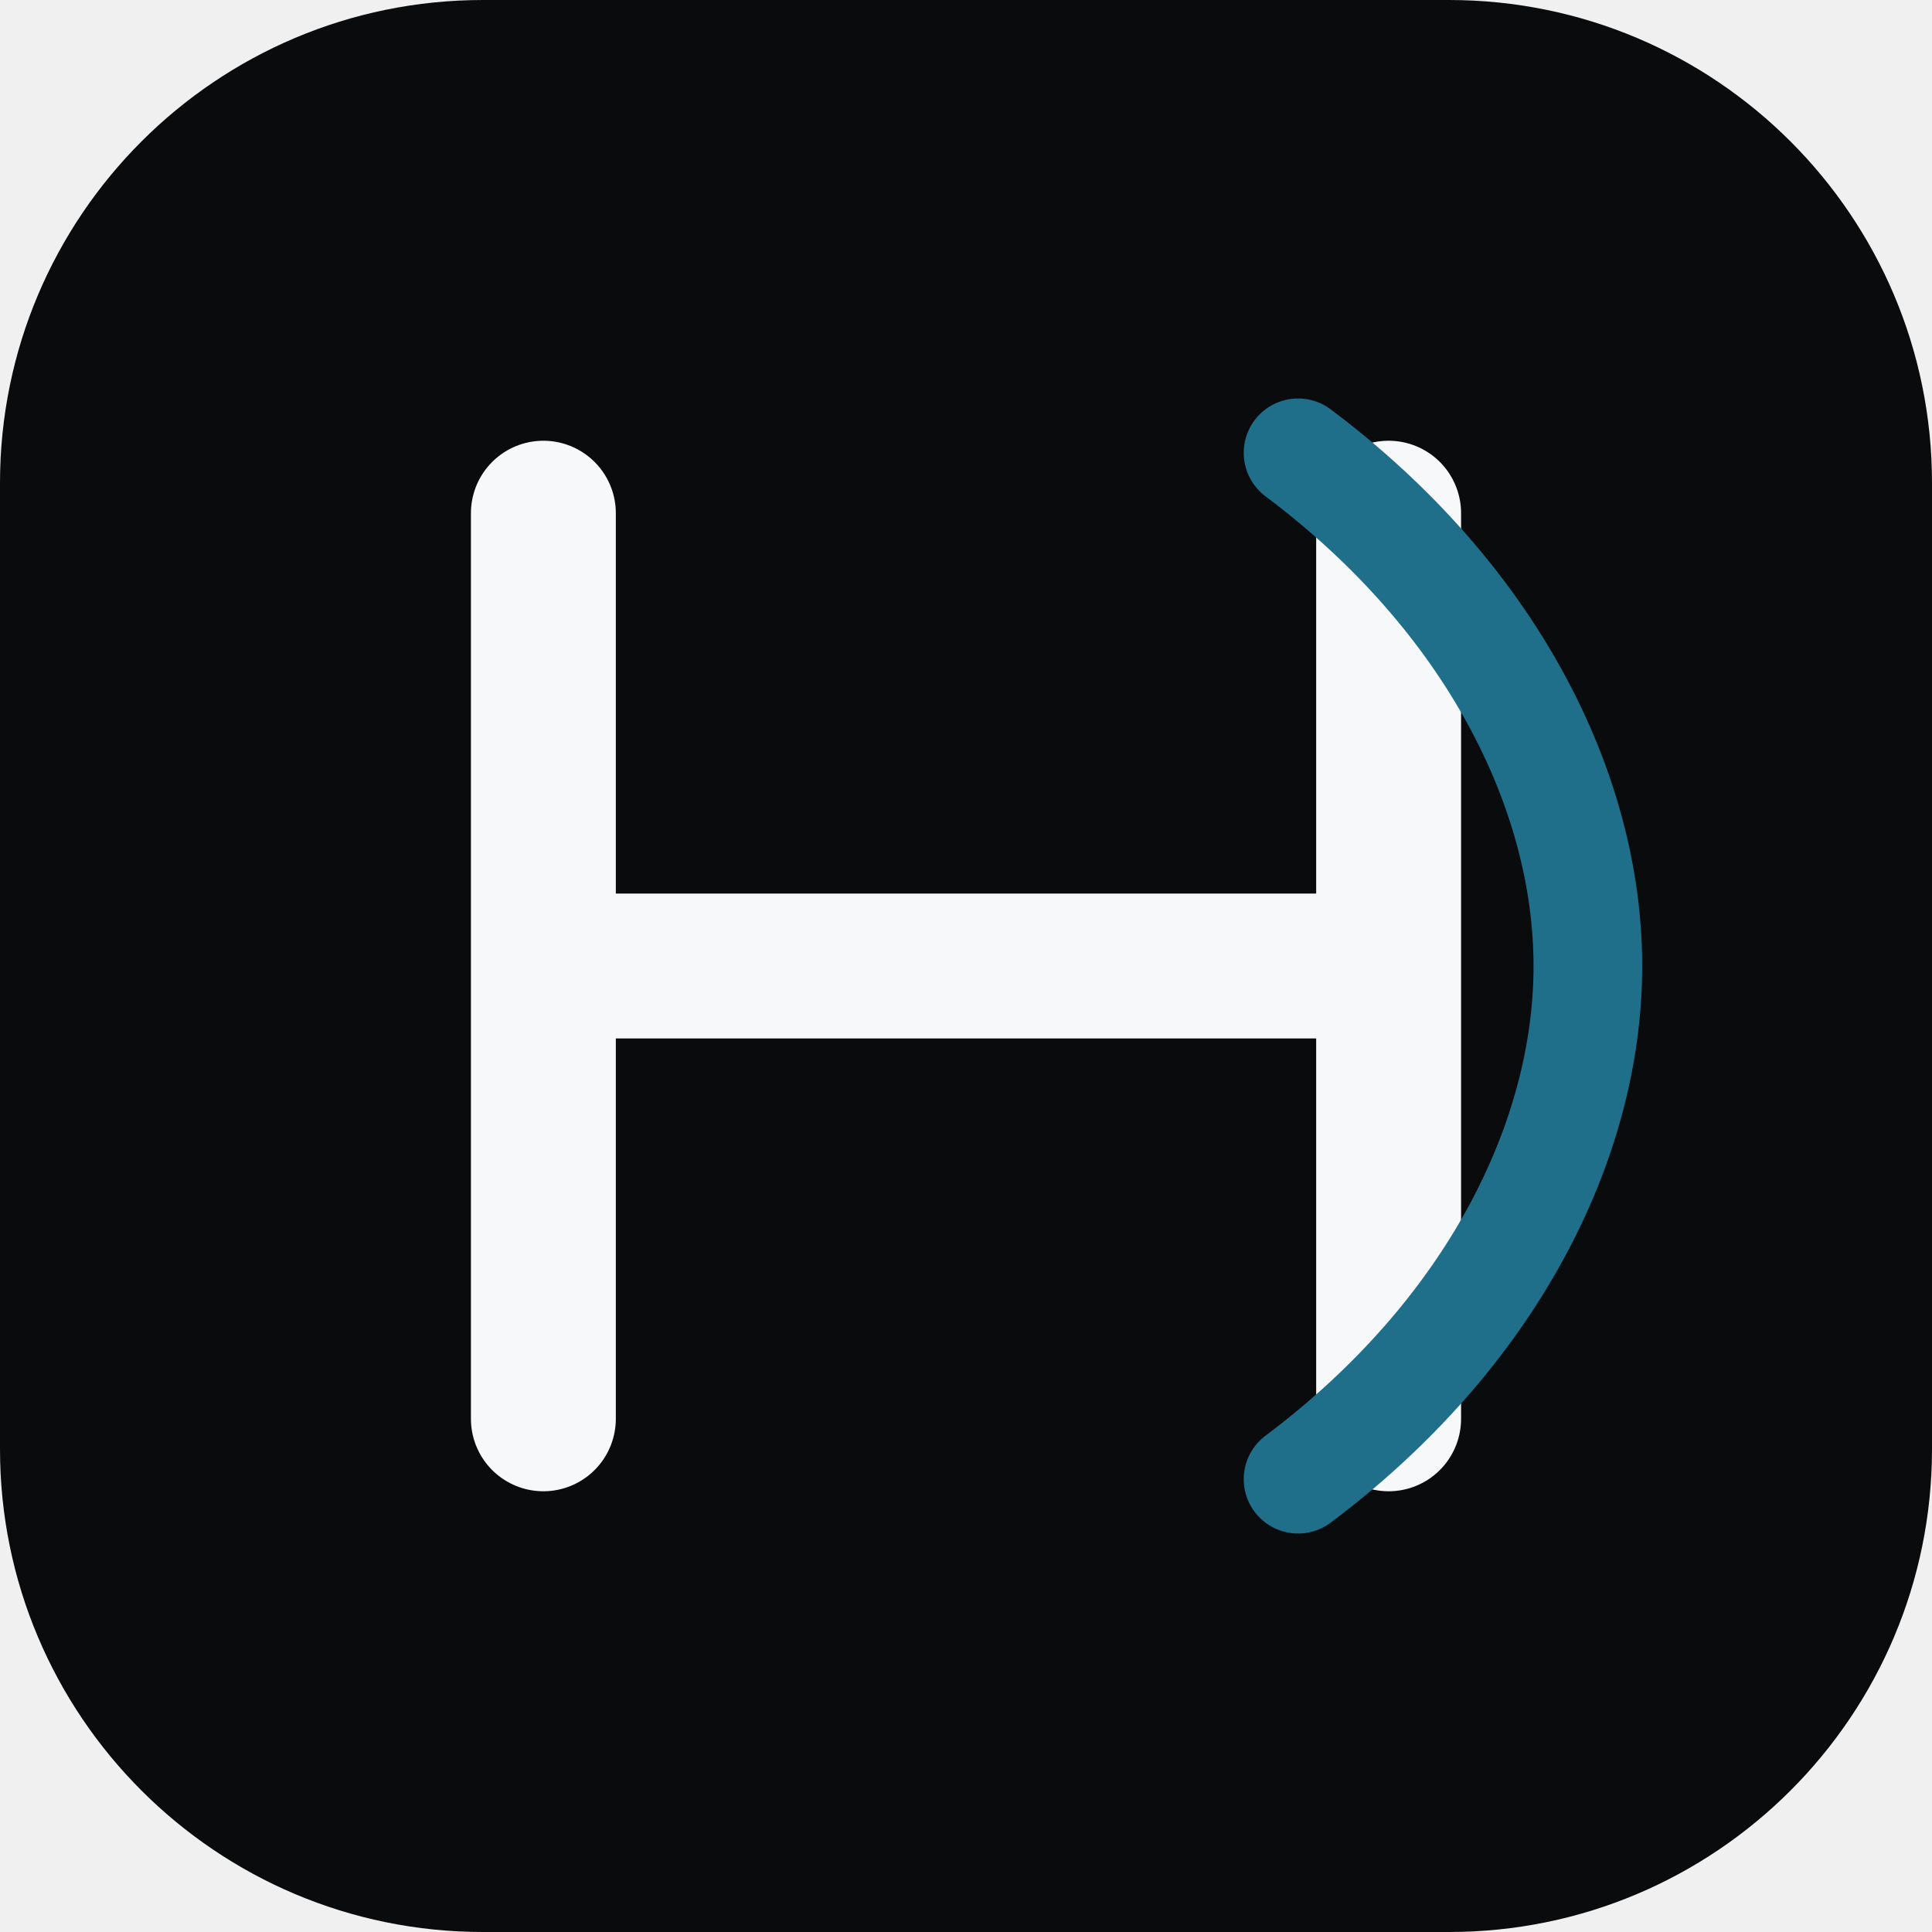
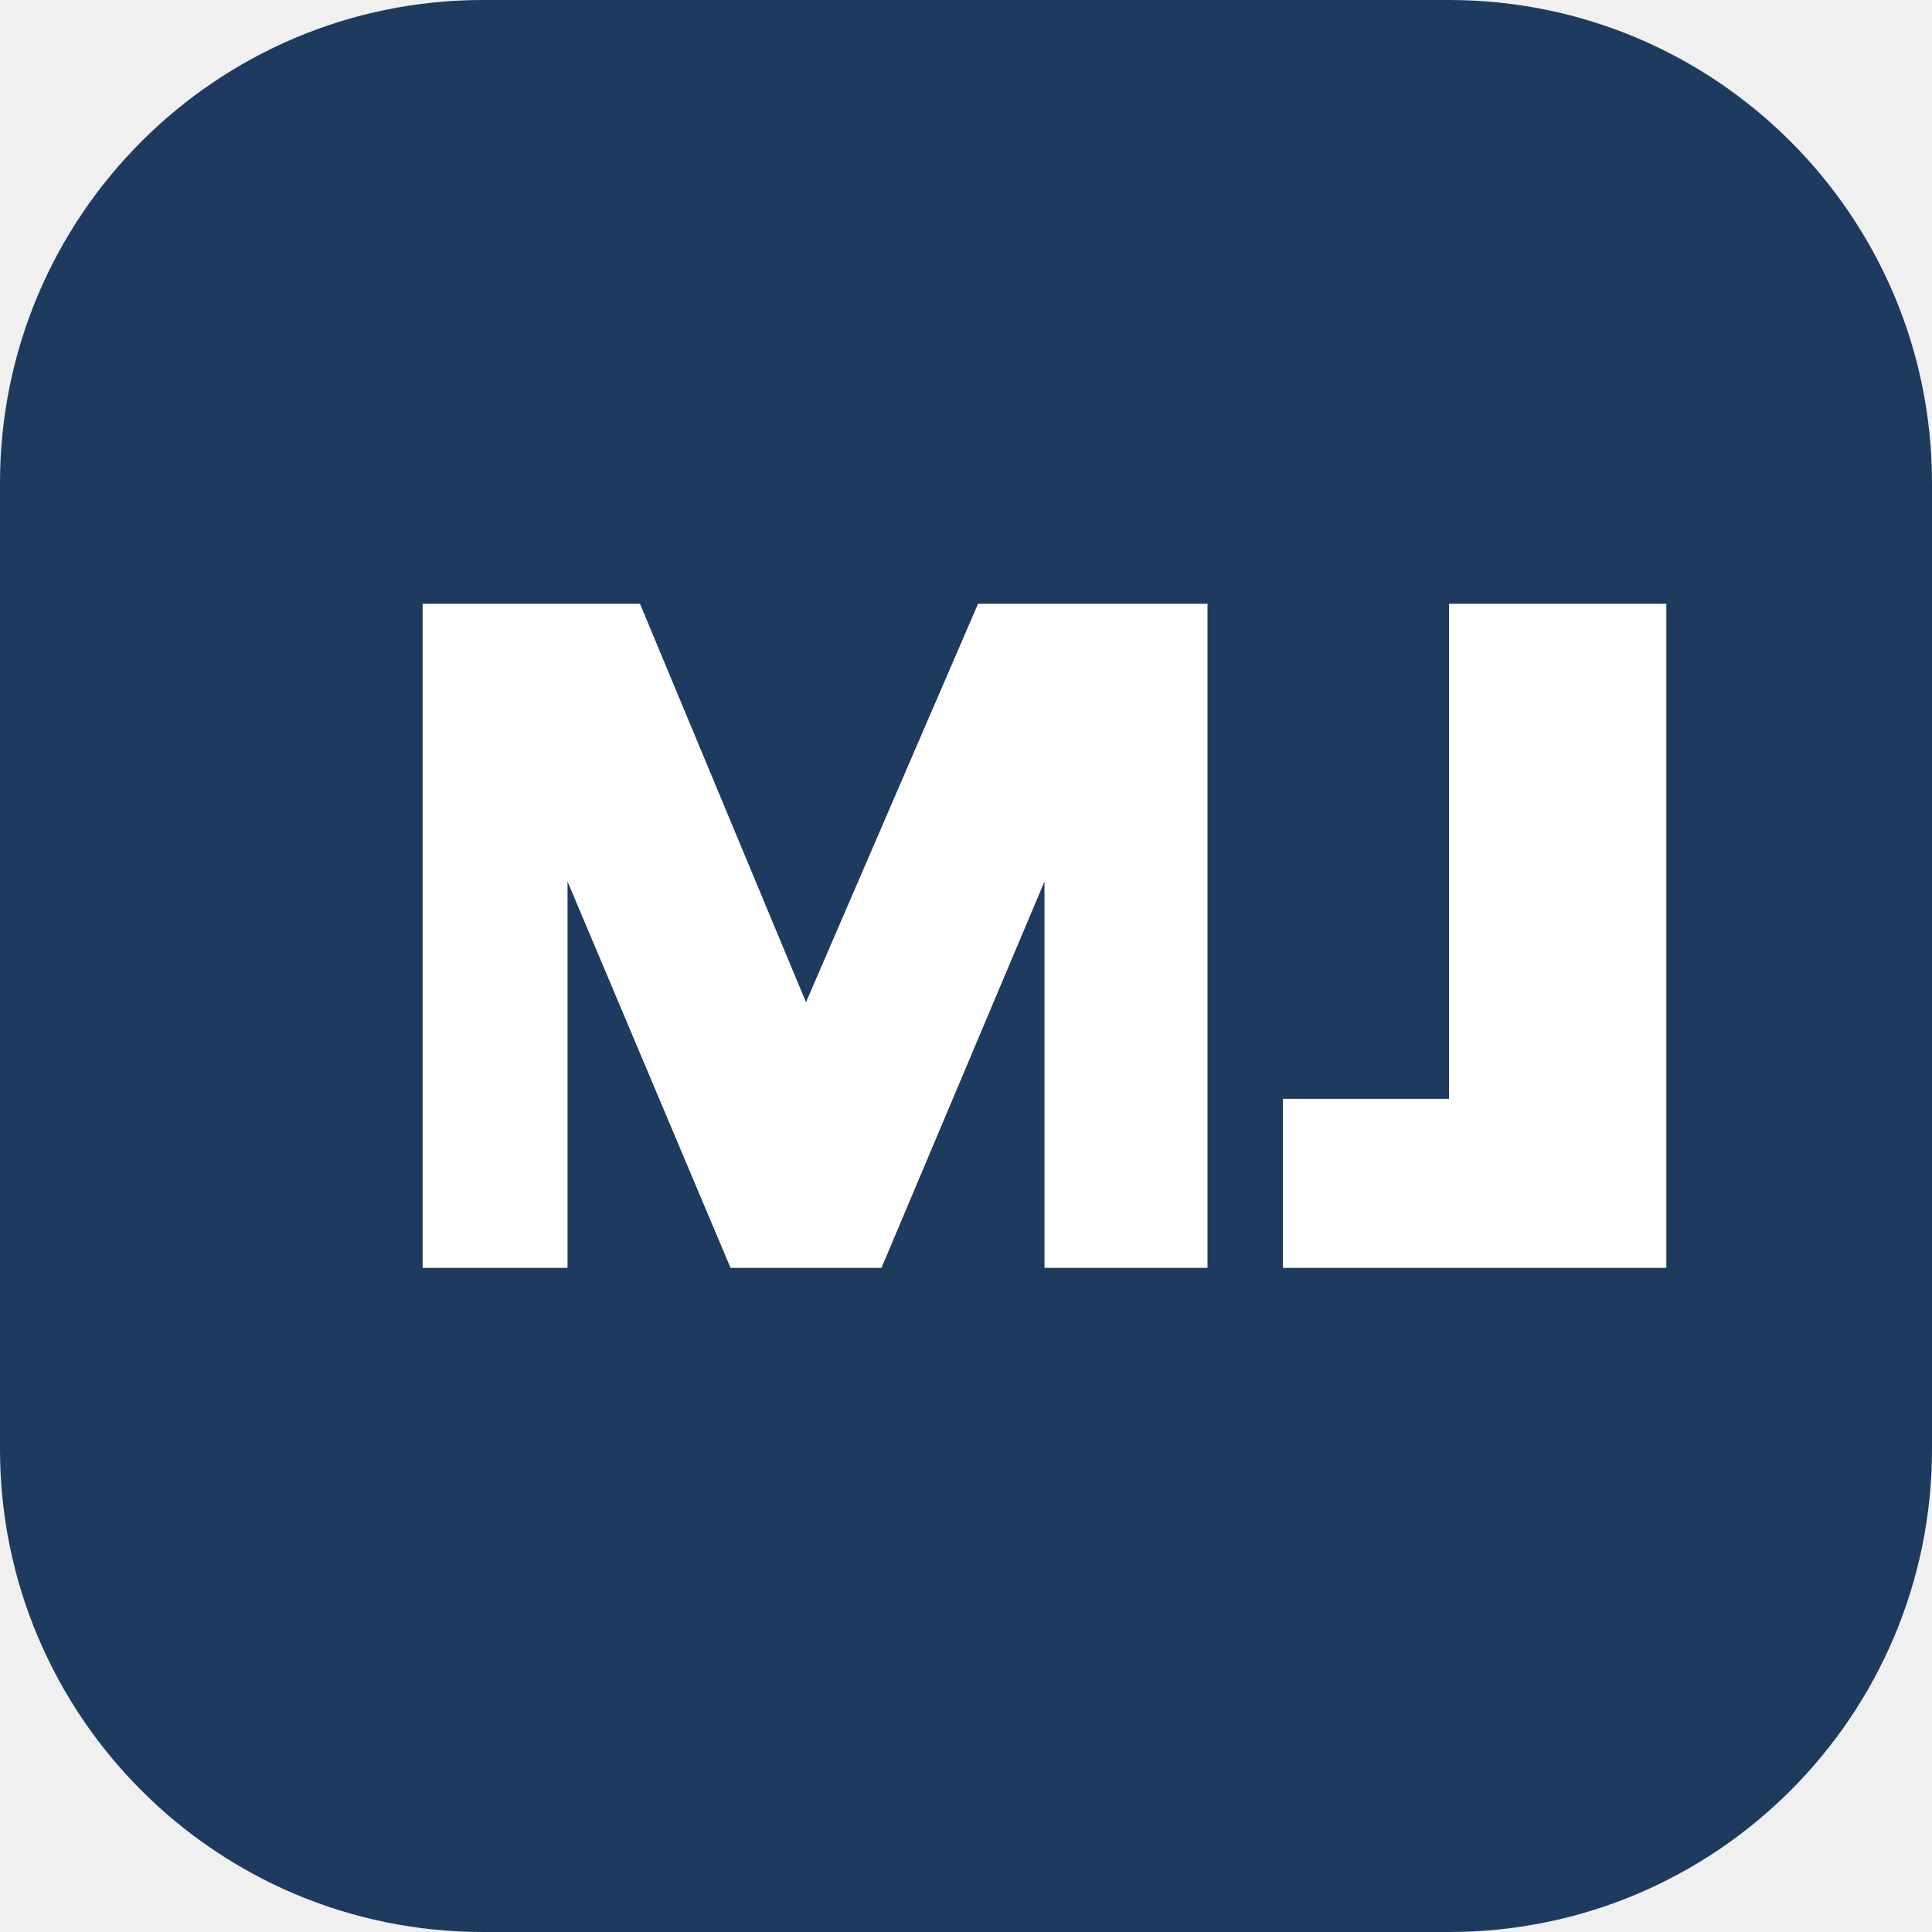
- <svg xmlns="http://www.w3.org/2000/svg" viewBox="0 0 32 32" fill="none">
-   <rect width="32" height="32" rx="8" fill="#0A0B0D" />
-   <path d="M9 8.5v15M23 8.5v15M9 16h14" stroke="#F7F8F9" stroke-width="2.4" stroke-linecap="round" stroke-linejoin="round" />
-   <path d="M21.5 7.5c3.2 2.4 4.8 5.6 4.8 8.5s-1.6 6.1-4.8 8.5" stroke="#1F6F8B" stroke-width="1.8" stroke-linecap="round" />
+ <svg xmlns="http://www.w3.org/2000/svg" viewBox="0 0 64 64" fill="none">
+   <rect width="64" height="64" rx="16" fill="#1e3a5f" />
+   <path d="M14 42V20h7.2l5.5 13.2L32.4 20H40v22h-5.4V29.2L29.2 42h-5L18.8 29.2V42H14zm28.5 0V36.4H48V20h7.2v22H42.5z" fill="#fff" />
</svg>
